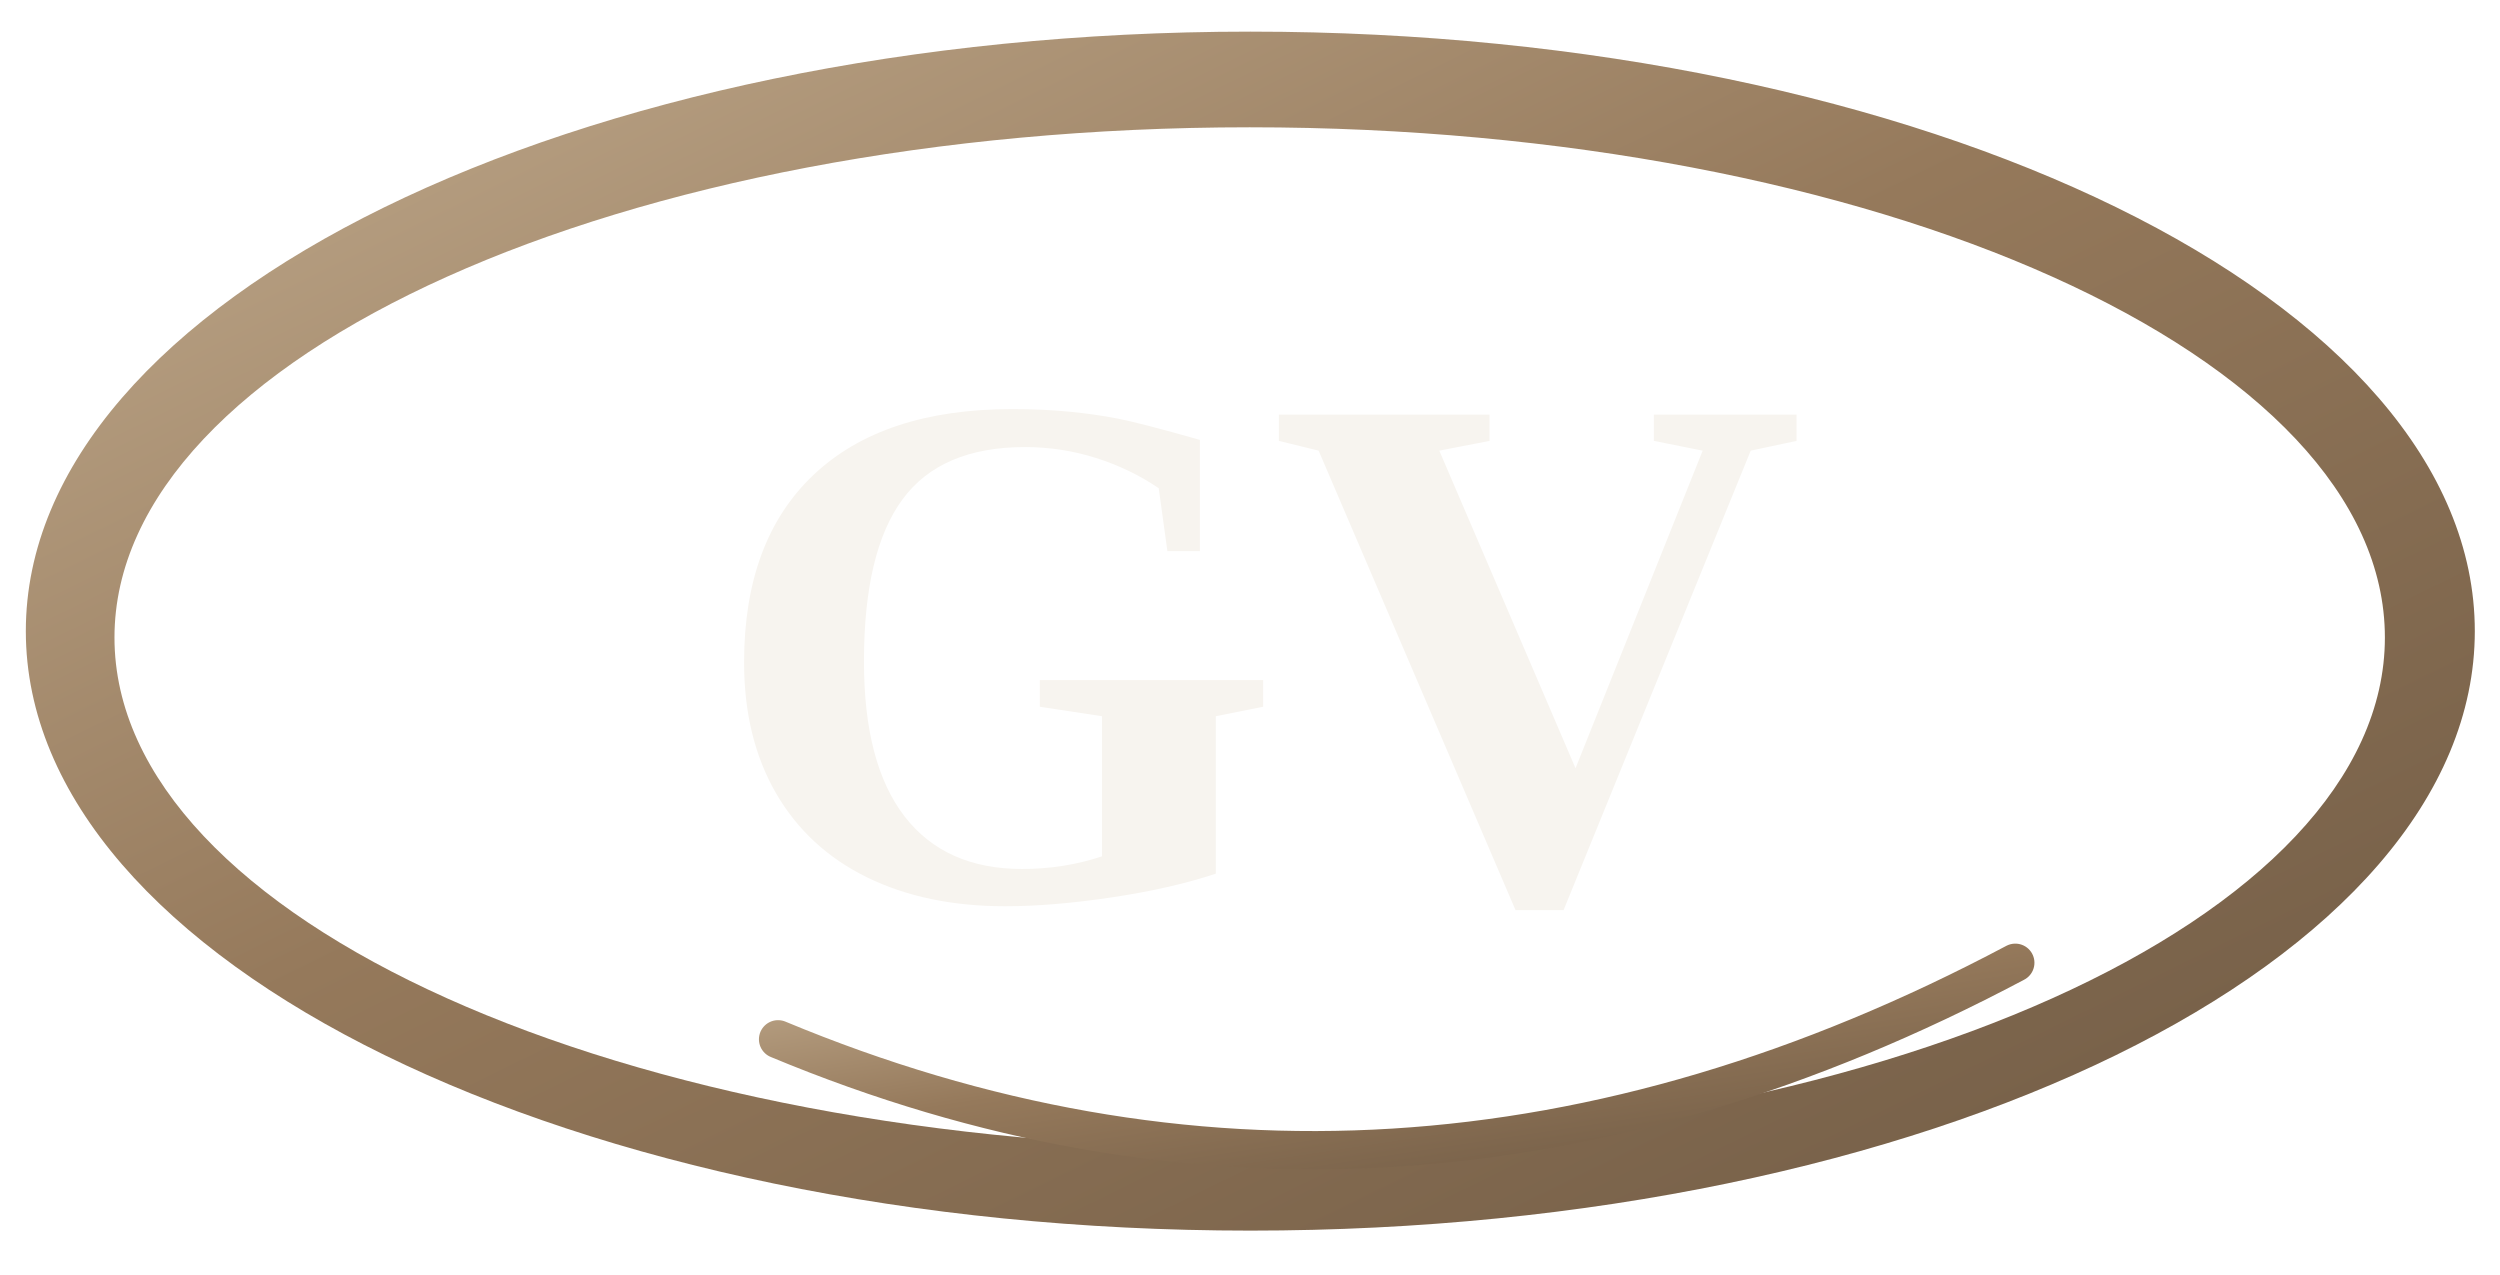
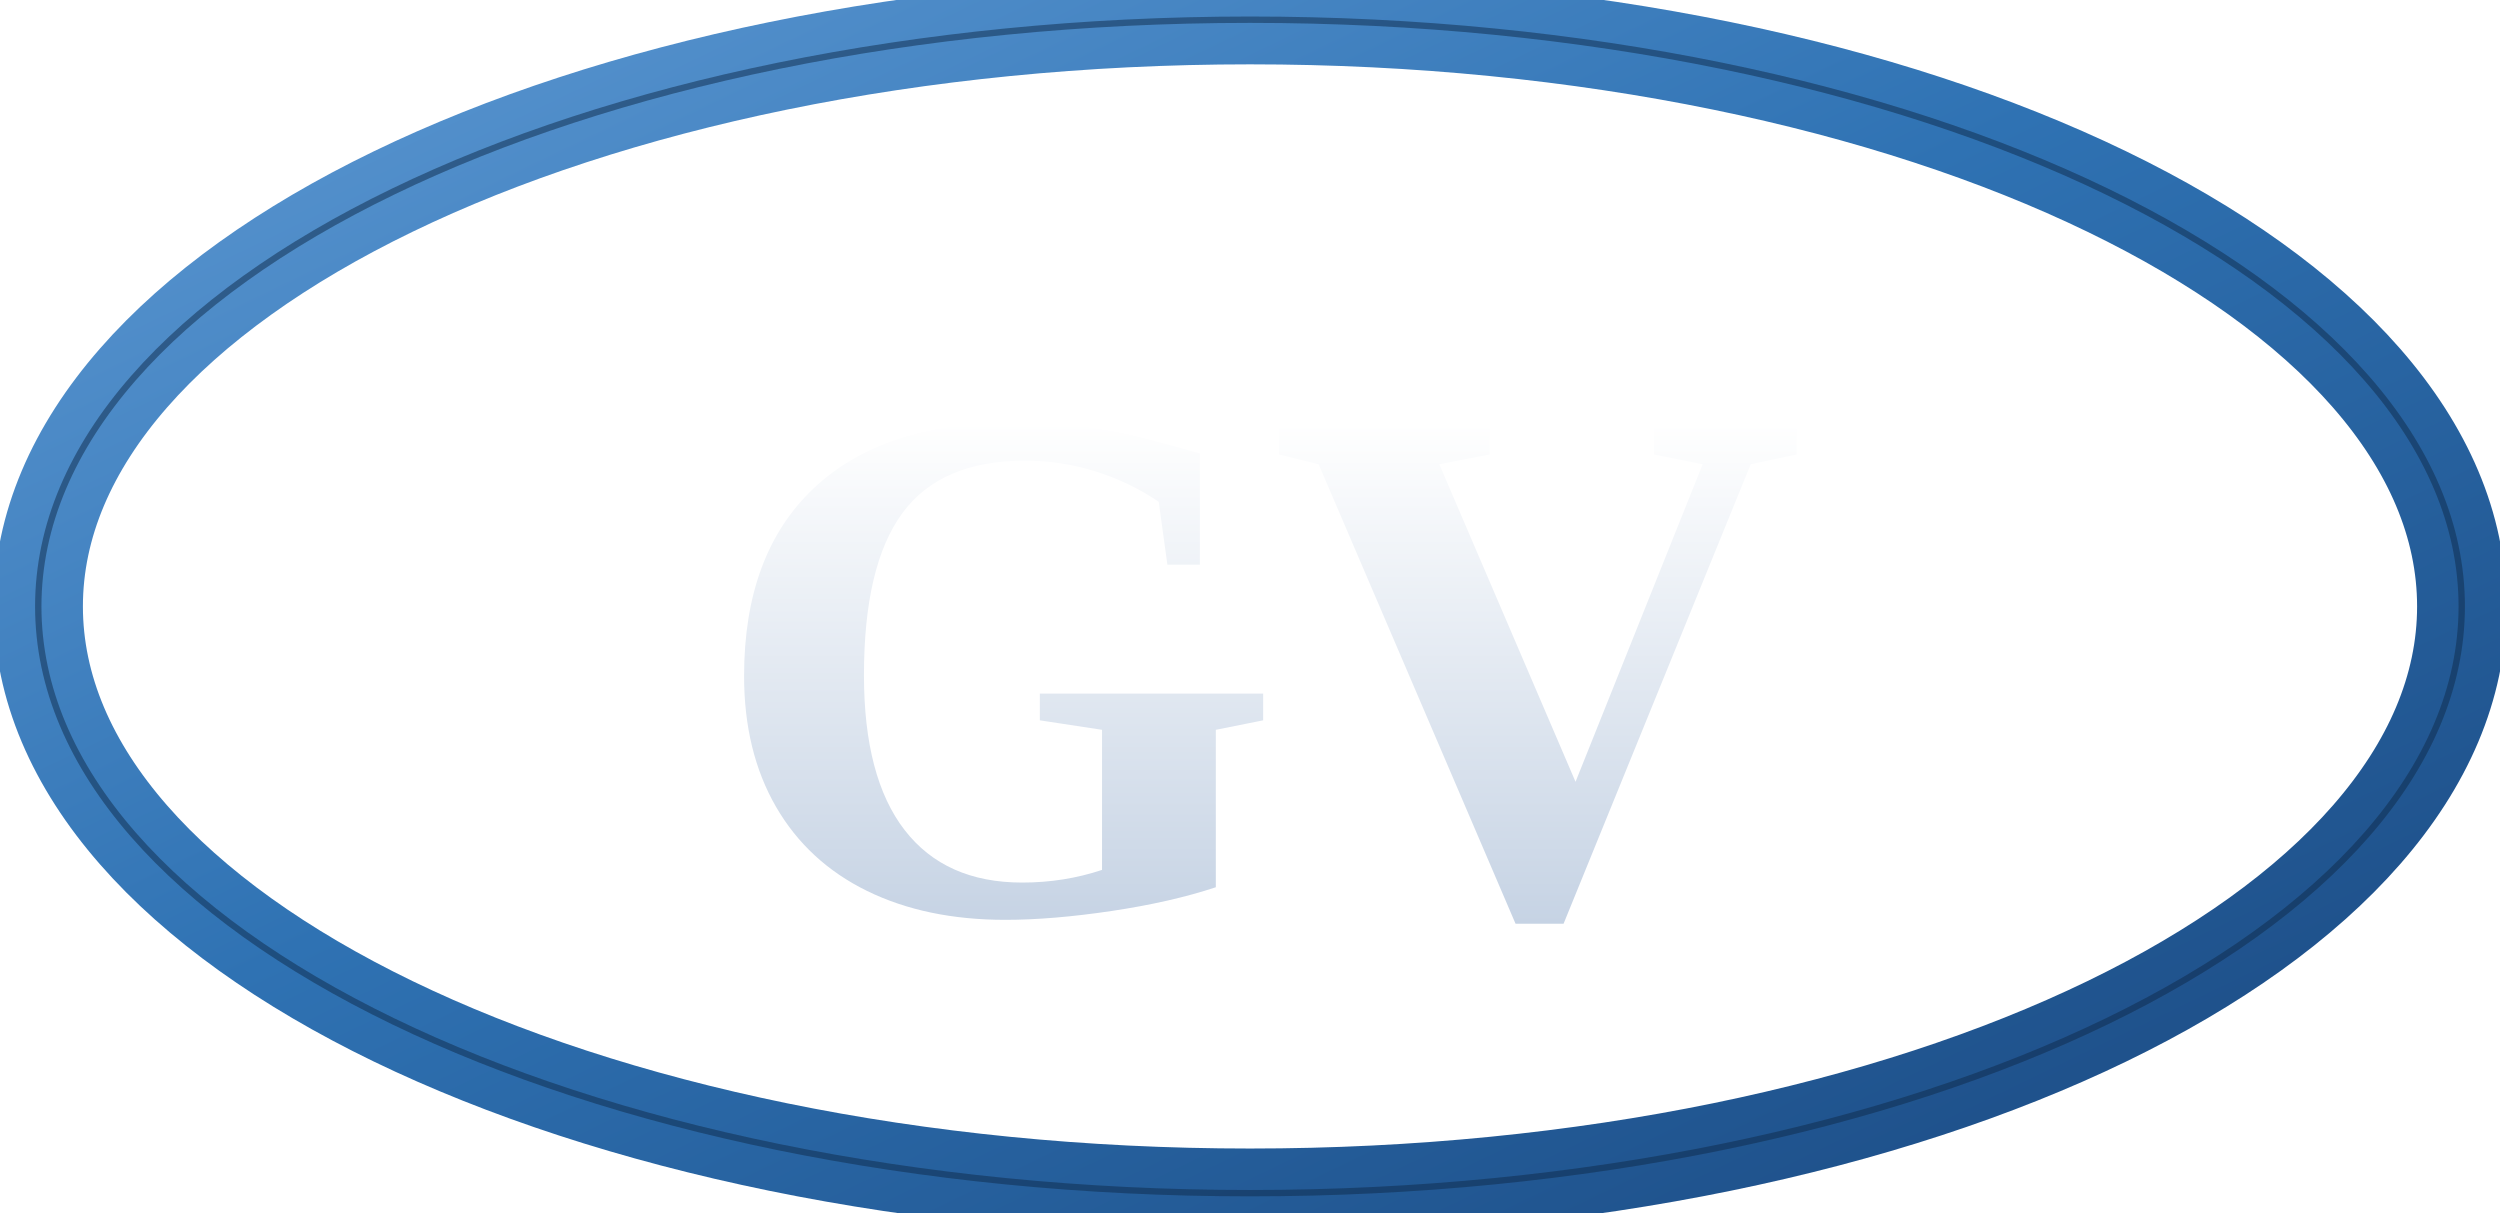
- <svg xmlns="http://www.w3.org/2000/svg" width="400" height="204" viewBox="34 30 392 198" role="img" aria-label="GV MÁRMOL">
+ <svg xmlns="http://www.w3.org/2000/svg" width="404" height="196" viewBox="34 34 392 188" role="img" aria-label="GV MÁRMOL">
  <defs>
-     <linearGradient id="br" x1="0" y1="0" x2="1" y2="1">
-       <stop offset="0" stop-color="#c1ab8e" />
-       <stop offset=".45" stop-color="#95795b" />
-       <stop offset="1" stop-color="#6f5a44" />
+     <linearGradient id="blue" x1="0" y1="0" x2="1" y2="1">
+       <stop offset="0" stop-color="#5f9ad4" />
+       <stop offset=".45" stop-color="#2f72b3" />
+       <stop offset="1" stop-color="#1a4880" />
+     </linearGradient>
+     <linearGradient id="silver" x1="0" y1="0" x2="0" y2="1">
+       <stop offset="0" stop-color="#ffffff" />
+       <stop offset="1" stop-color="#c6d3e4" />
    </linearGradient>
  </defs>
-   <path fill="url(#br)" fill-rule="evenodd" d="M230 34a192 94 0 1 0 .1 0zM230 49a178 80 0 1 1 -.1 0z" />
-   <path fill="none" stroke="url(#br)" stroke-width="6" stroke-linecap="round" d="M156 192 Q252 232 350 180" />
-   <text x="231" y="170" text-anchor="middle" font-family="Georgia,'Times New Roman',serif" font-weight="700" font-size="116" letter-spacing="-2" fill="#F7F4EF">GV</text>
+   <ellipse cx="230" cy="128" rx="190" ry="92" fill="none" stroke="url(#blue)" stroke-width="14" />
+   <ellipse cx="230" cy="128" rx="190" ry="92" fill="none" stroke="#0e2a49" stroke-width="1" opacity=".5" />
+   <text x="231" y="176" text-anchor="middle" font-family="Georgia,'Times New Roman',serif" font-weight="700" font-size="116" letter-spacing="-2" fill="url(#silver)">GV</text>
</svg>
